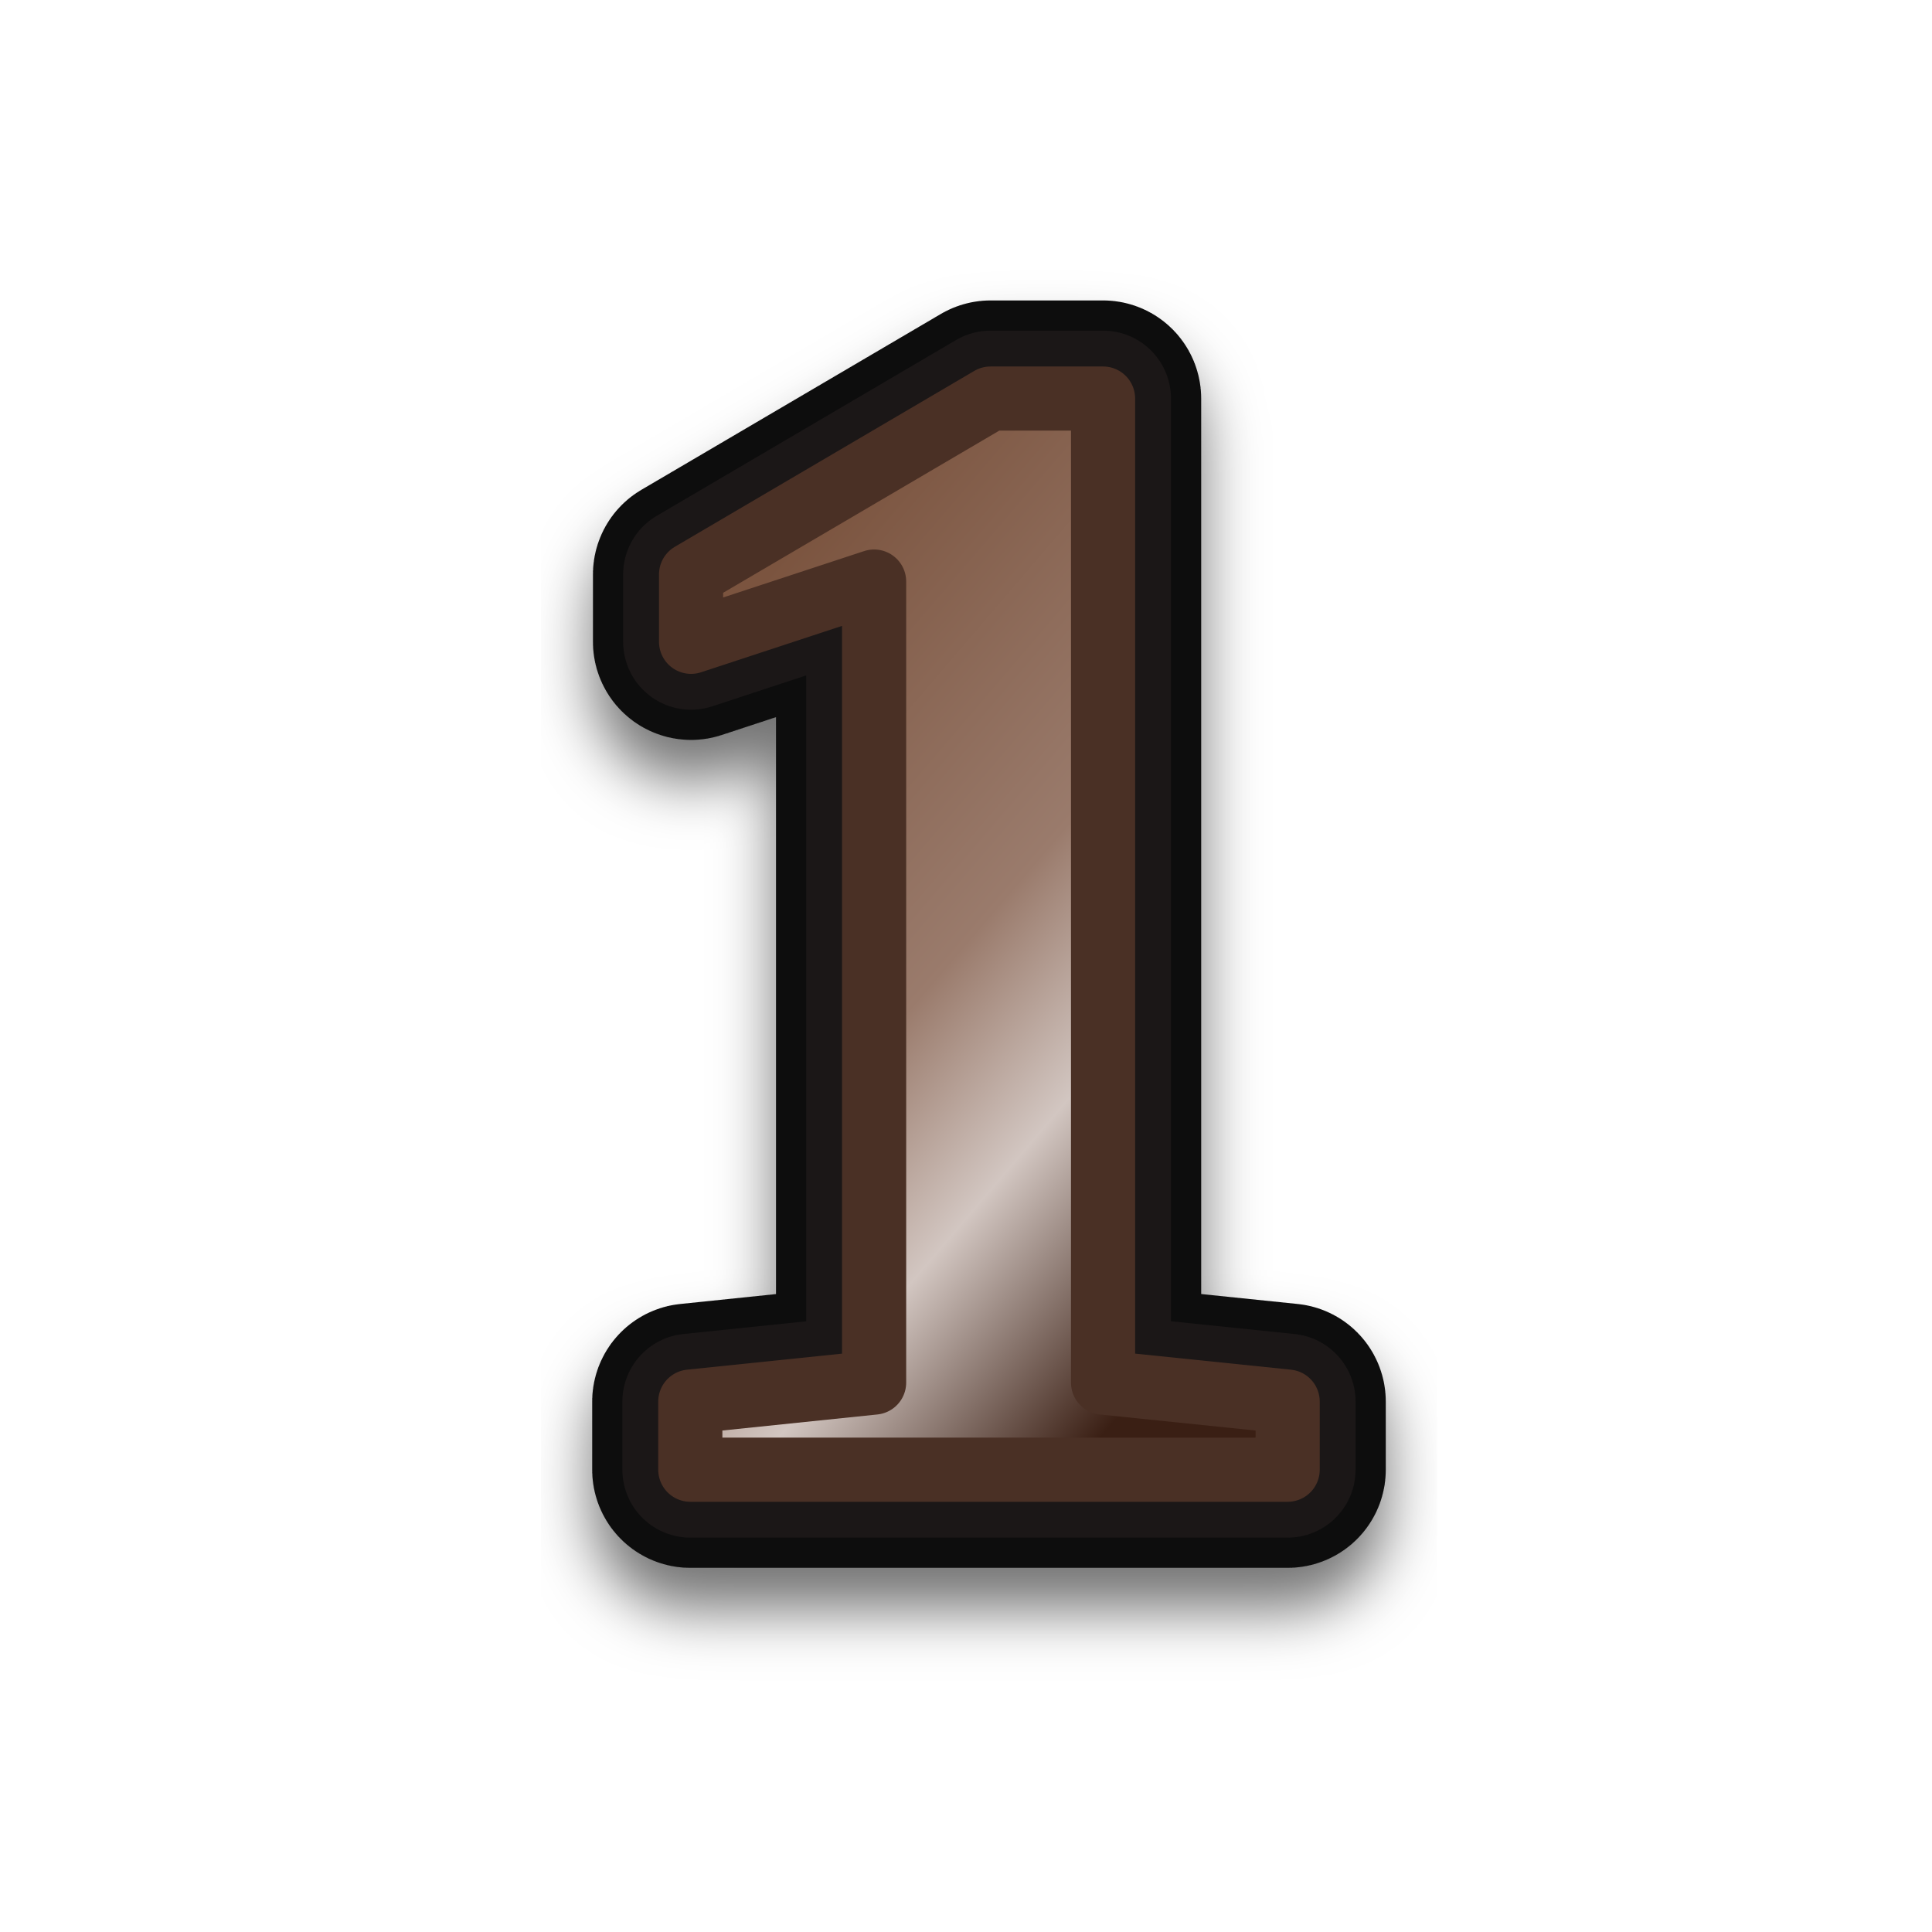
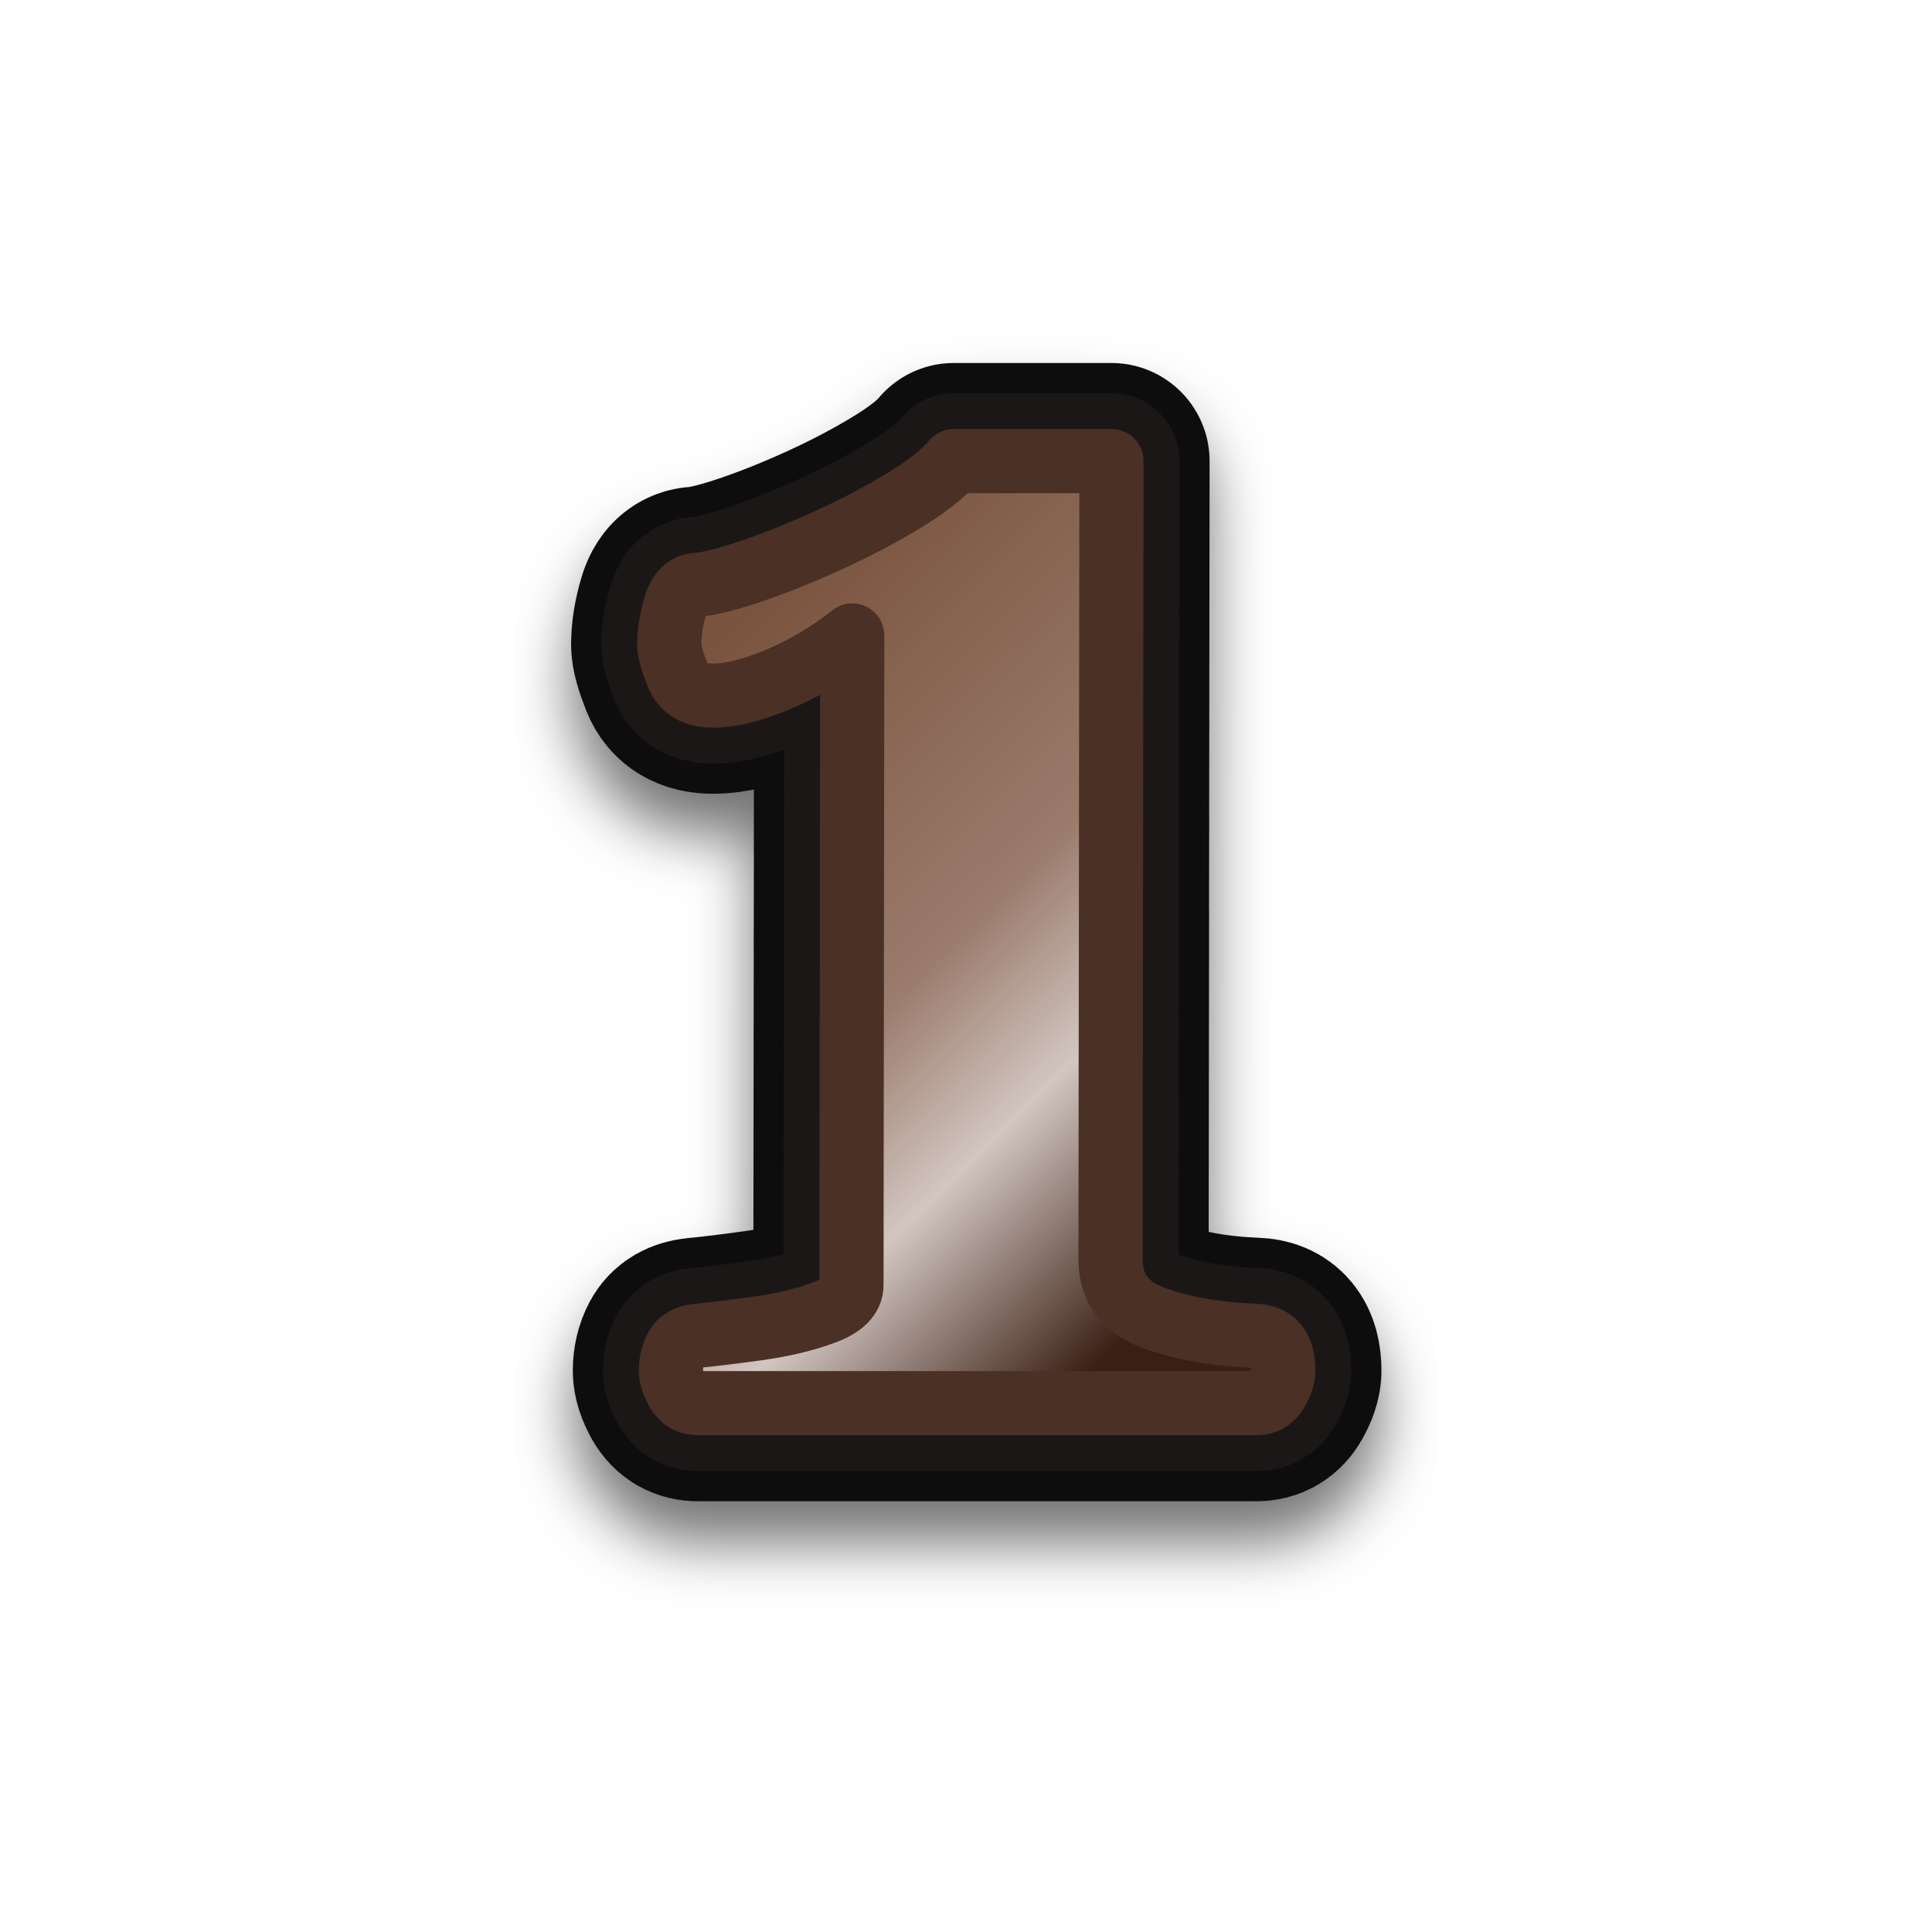
<svg xmlns="http://www.w3.org/2000/svg" viewBox="0 0 1024 1024" role="img" aria-label="1 dan">
  <defs>
    <linearGradient id="fill" x1="23%" x2="76%" y1="10%" y2="92%">
      <stop offset="0" stop-color="#7b543f" />
      <stop offset="0.48" stop-color="#9a7b6c" />
      <stop offset="0.7" stop-color="#d2c6c1" />
      <stop offset="1" stop-color="#3a1f14" />
    </linearGradient>
    <filter id="shadow" x="-25%" y="-25%" width="150%" height="150%">
      <feDropShadow dx="0" dy="22" stdDeviation="16" flood-color="#000" flood-opacity="0.55" />
    </filter>
  </defs>
-   <text x="512" y="535" text-anchor="middle" dominant-baseline="middle" font-family="Georgia, 'Times New Roman', serif" font-size="860" font-weight="900" fill="none" stroke="#070707" stroke-width="104" stroke-linejoin="round" filter="url(#shadow)">1</text>
-   <text x="512" y="535" text-anchor="middle" dominant-baseline="middle" font-family="Georgia, 'Times New Roman', serif" font-size="860" font-weight="900" fill="none" stroke="#1b1717" stroke-width="72" stroke-linejoin="round">1</text>
-   <text x="512" y="535" text-anchor="middle" dominant-baseline="middle" font-family="Georgia, 'Times New Roman', serif" font-size="860" font-weight="900" fill="url(#fill)" stroke="#4a3025" stroke-width="34" stroke-linejoin="round">1</text>
+   <path d="M665.9 743.7L369.9 743.7Q362.7 743.7 359.1 737.4Q355.6 731.1 355.6 726.5L355.6 726.5Q355.6 719.8 358.5 714.3Q361.5 708.8 369.4 708.0L369.4 708.0Q382.9 706.7 402.2 704.0Q421.5 701.3 436.4 695.8Q451.3 690.4 451.3 681.1L451.3 681.1L451.7 336.8Q433.7 351.1 412.9 359.9Q392.1 368.7 377.8 368.7L377.8 368.7Q363.6 368.7 359.1 357.6Q354.7 346.5 354.7 341.8L354.7 341.8Q354.7 332.2 357.9 321.3Q361.0 310.3 369.9 309.9L369.9 309.9Q379.5 309.1 398.6 302.6Q417.7 296.1 439.4 286.2Q461.0 276.3 479.2 265.2Q497.5 254.1 505.5 244.4L505.5 244.4L589.1 244.4L588.6 667.3Q588.6 690.0 610.9 698.3Q633.1 706.7 665.1 708.0L665.1 708.0Q680.2 708.4 680.2 726.5L680.2 726.5Q680.2 731.1 676.6 737.4Q673.0 743.7 665.9 743.7L665.9 743.7Z" fill="none" stroke="#070707" stroke-width="104" stroke-linejoin="round" filter="url(#shadow)" />
+   <path d="M665.9 743.7L369.9 743.7Q362.7 743.7 359.1 737.4Q355.6 731.1 355.6 726.5L355.6 726.5Q355.6 719.8 358.5 714.3Q361.5 708.8 369.4 708.0L369.4 708.0Q382.9 706.7 402.2 704.0Q421.5 701.3 436.4 695.8Q451.3 690.4 451.3 681.1L451.3 681.1L451.7 336.8Q433.7 351.1 412.9 359.9Q392.1 368.7 377.8 368.7L377.8 368.7Q363.6 368.7 359.1 357.6Q354.7 346.5 354.7 341.8L354.7 341.8Q354.7 332.2 357.9 321.3Q361.0 310.3 369.9 309.9L369.9 309.9Q379.5 309.1 398.6 302.6Q417.7 296.1 439.4 286.2Q461.0 276.3 479.2 265.2Q497.5 254.1 505.5 244.4L505.5 244.4L589.1 244.4L588.6 667.3Q588.6 690.0 610.9 698.3Q633.1 706.7 665.1 708.0L665.1 708.0Q680.2 708.4 680.2 726.5L680.2 726.5Q680.2 731.1 676.6 737.4Q673.0 743.7 665.9 743.7L665.9 743.7Z" fill="none" stroke="#1b1717" stroke-width="72" stroke-linejoin="round" />
+   <path d="M665.9 743.7L369.9 743.7Q362.7 743.7 359.1 737.4Q355.6 731.1 355.6 726.5L355.6 726.5Q355.6 719.8 358.5 714.3Q361.5 708.8 369.4 708.0L369.4 708.0Q382.9 706.7 402.2 704.0Q421.5 701.3 436.4 695.8Q451.3 690.4 451.3 681.1L451.3 681.1L451.7 336.8Q433.7 351.1 412.9 359.9Q392.1 368.7 377.8 368.7L377.8 368.7Q363.6 368.7 359.1 357.6Q354.7 346.5 354.7 341.8L354.7 341.8Q354.7 332.2 357.9 321.3Q361.0 310.3 369.9 309.9L369.9 309.9Q379.5 309.1 398.6 302.6Q417.7 296.1 439.4 286.2Q461.0 276.3 479.2 265.2Q497.5 254.1 505.5 244.4L505.5 244.4L589.1 244.4L588.6 667.3Q588.6 690.0 610.9 698.3Q633.1 706.7 665.1 708.0L665.1 708.0Q680.2 708.4 680.2 726.5L680.2 726.5Q680.2 731.1 676.6 737.4Q673.0 743.7 665.9 743.7L665.9 743.7Z" fill="url(#fill)" stroke="#4a3025" stroke-width="34" stroke-linejoin="round" />
</svg>
